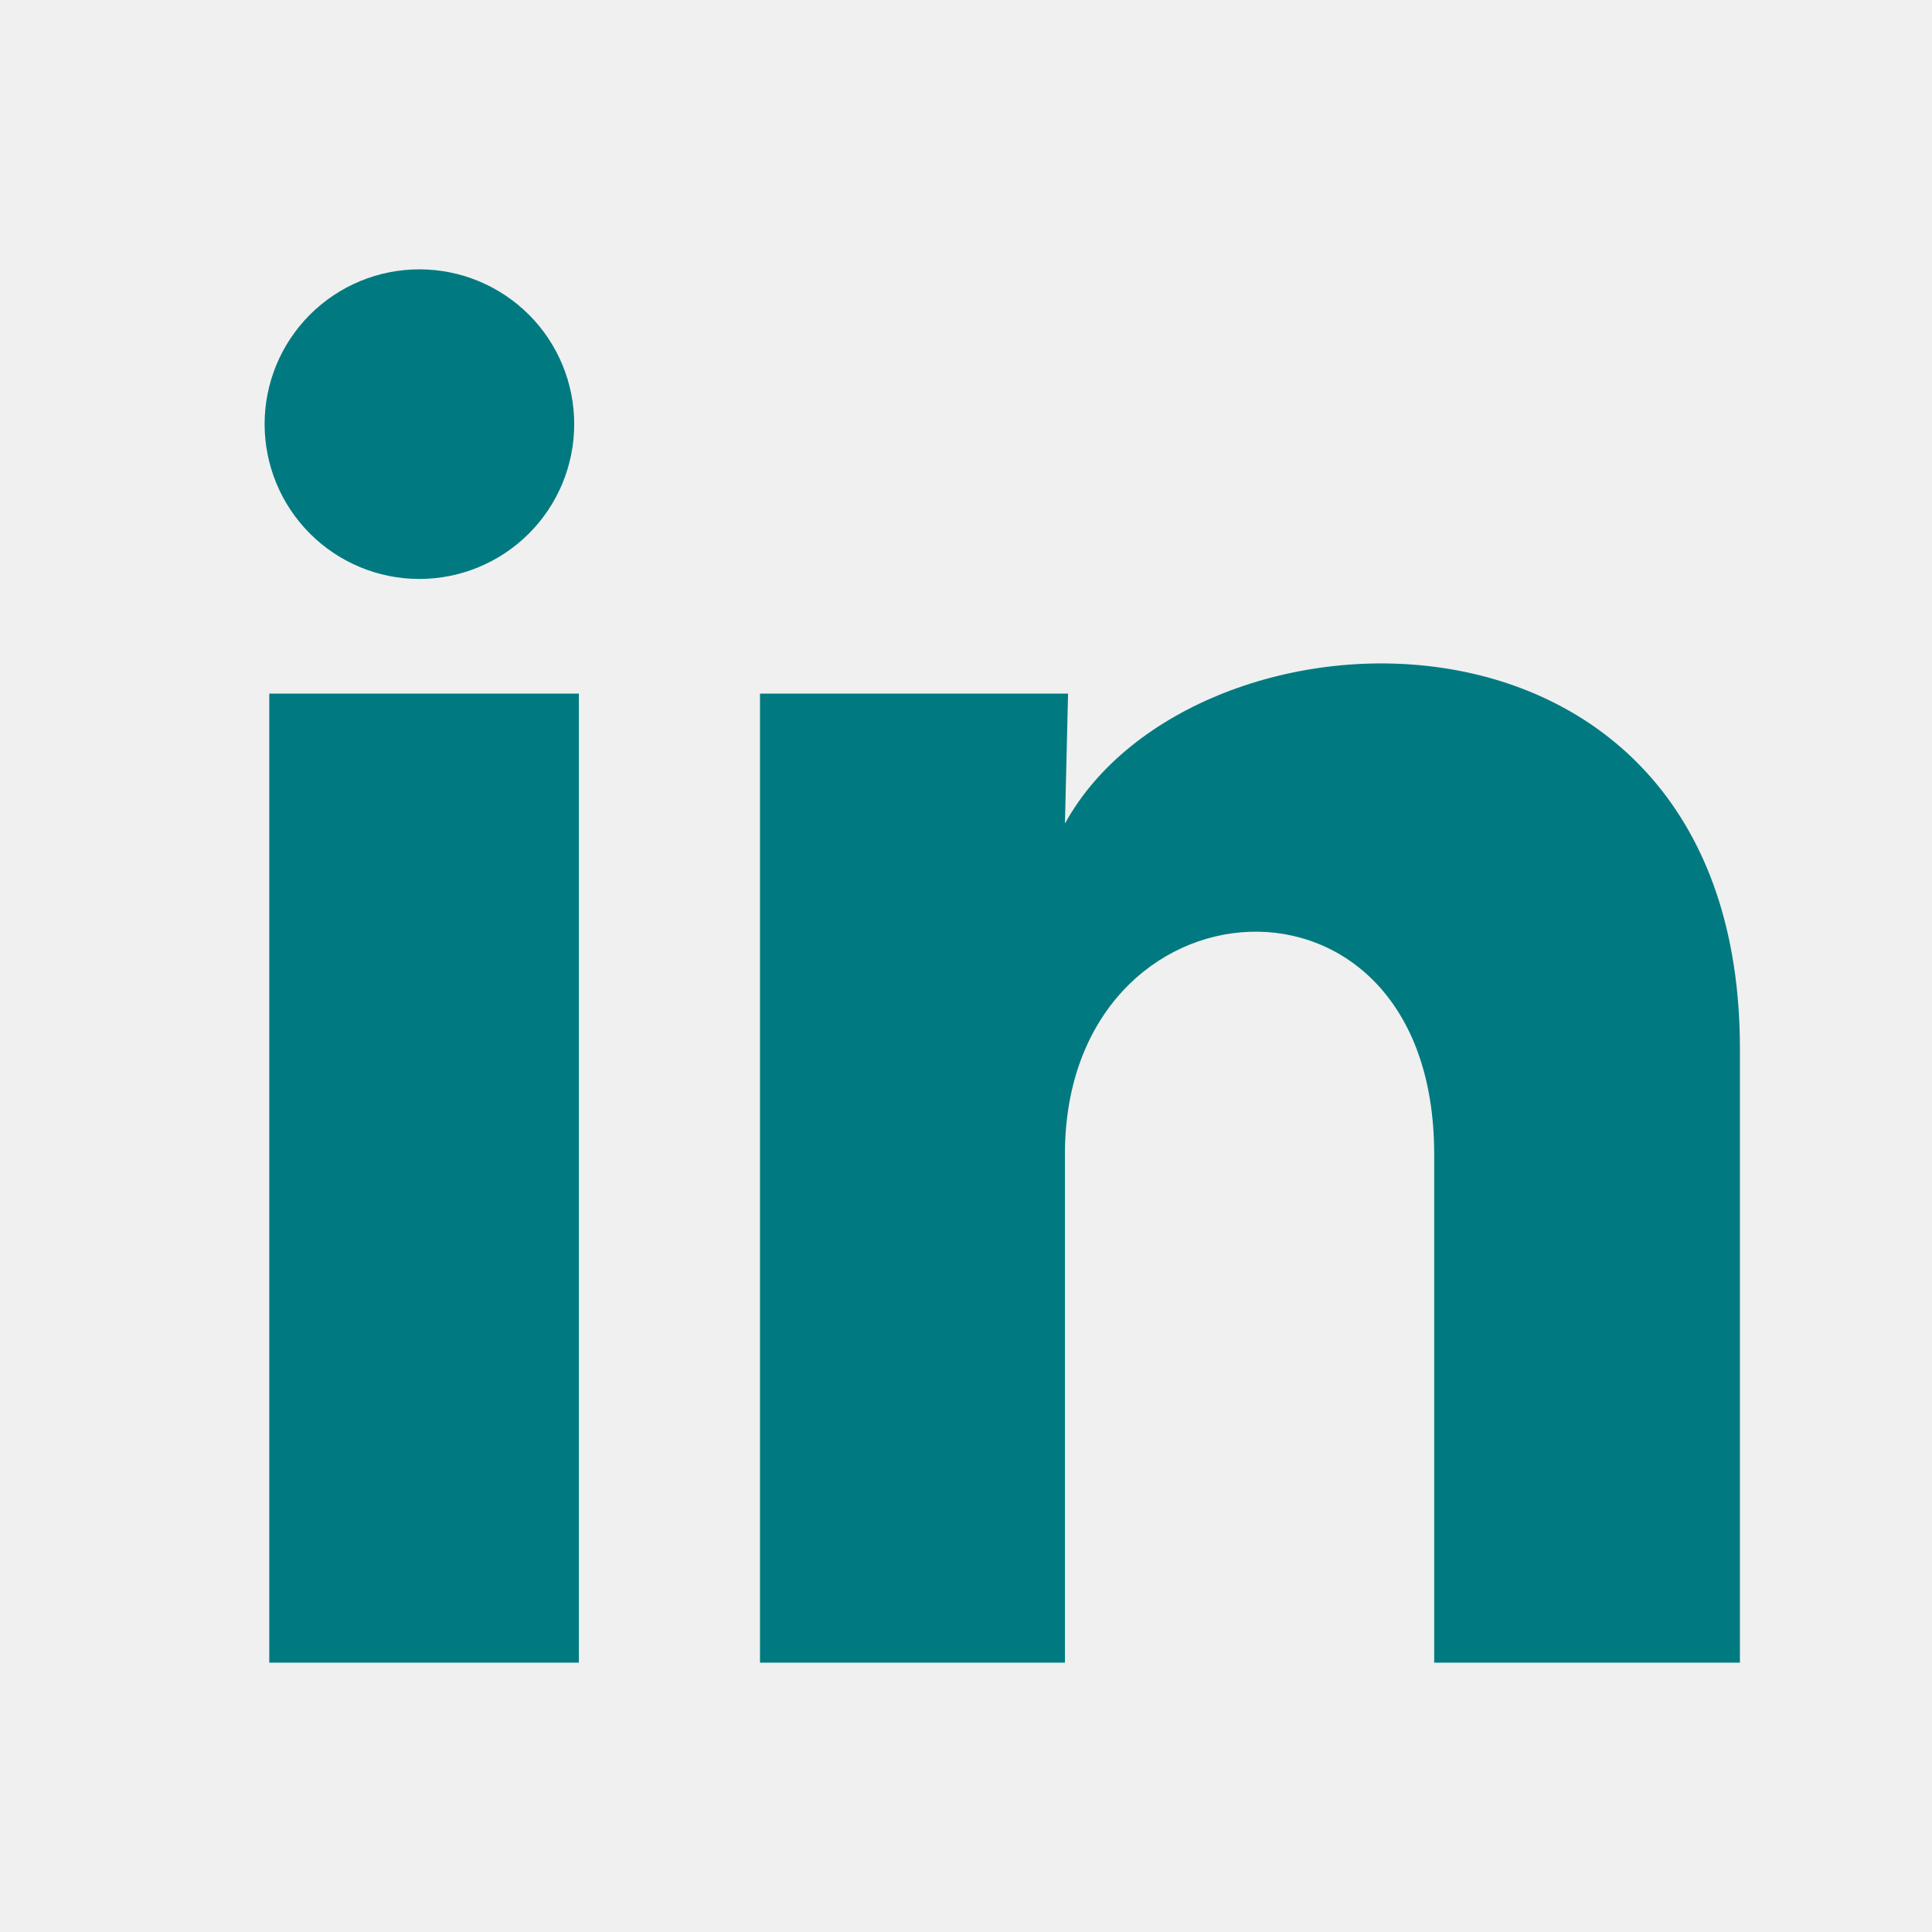
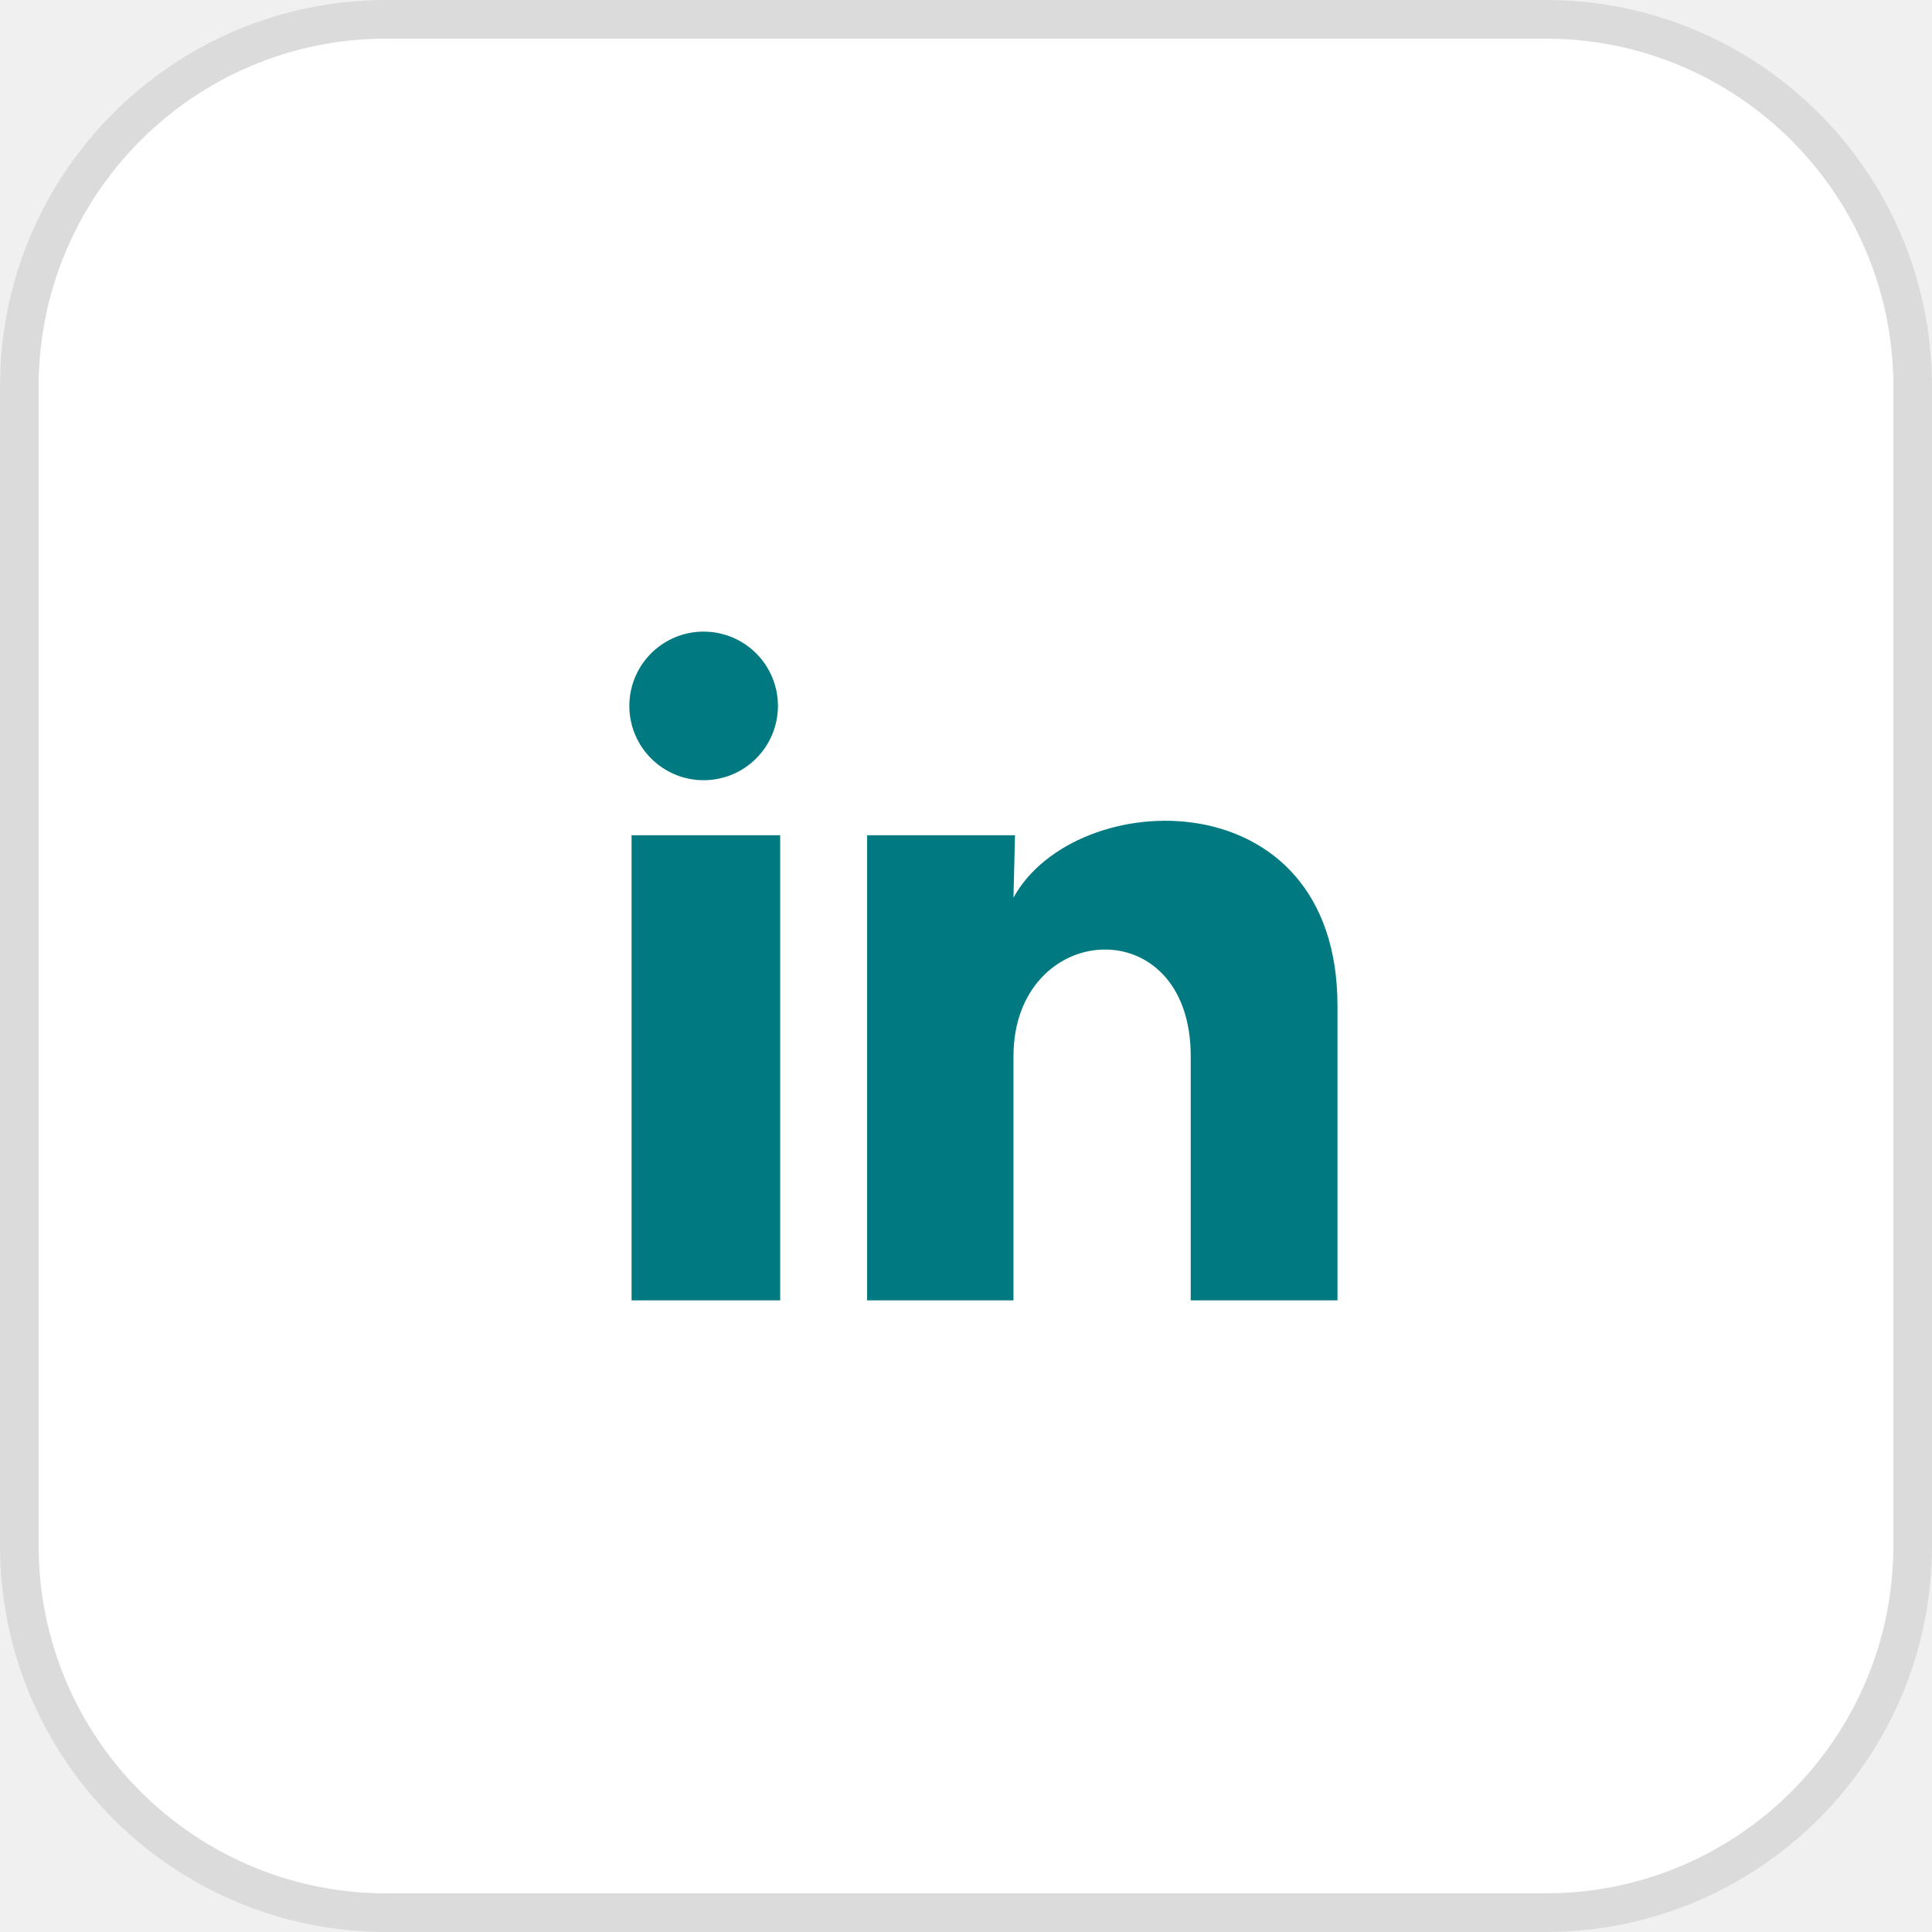
- <svg xmlns="http://www.w3.org/2000/svg" width="24" height="24" viewBox="0 0 24 24" fill="none">
-   <path d="M7.133 5.27C7.133 5.78 6.93 6.269 6.569 6.629C6.208 6.99 5.719 7.192 5.209 7.192C4.699 7.192 4.21 6.989 3.85 6.628C3.489 6.267 3.287 5.778 3.287 5.268C3.287 4.758 3.49 4.269 3.851 3.908C4.212 3.548 4.701 3.345 5.211 3.346C5.721 3.346 6.21 3.549 6.571 3.91C6.931 4.27 7.134 4.76 7.133 5.27ZM7.191 8.616H3.345V20.654H7.191V8.616ZM13.268 8.616H9.441V20.654H13.229V14.337C13.229 10.818 17.816 10.491 17.816 14.337V20.654H21.614V13.029C21.614 7.097 14.826 7.318 13.229 10.231L13.268 8.616Z" fill="#007A80" />
+ <svg xmlns="http://www.w3.org/2000/svg" width="50" height="50" viewBox="0 0 50 50" fill="none">
+   <rect x="0.5" y="0.5" width="49" height="49" rx="9.5" fill="white" stroke="#DBDBDB" />
+   <path d="M20.133 18.27C20.133 18.78 19.93 19.269 19.569 19.629C19.209 19.99 18.719 20.192 18.209 20.192C17.699 20.192 17.21 19.989 16.85 19.628C16.489 19.267 16.287 18.778 16.287 18.268C16.287 17.758 16.49 17.269 16.851 16.908C17.212 16.548 17.701 16.345 18.211 16.346C18.721 16.346 19.21 16.549 19.571 16.91C19.931 17.27 20.134 17.76 20.133 18.27ZM20.191 21.616H16.345V33.654H20.191V21.616ZM26.268 21.616H22.441V33.654H26.229V27.337C26.229 23.818 30.816 23.491 30.816 27.337V33.654H34.614V26.029C34.614 20.097 27.826 20.318 26.229 23.231L26.268 21.616Z" fill="#007A80" />
</svg>
